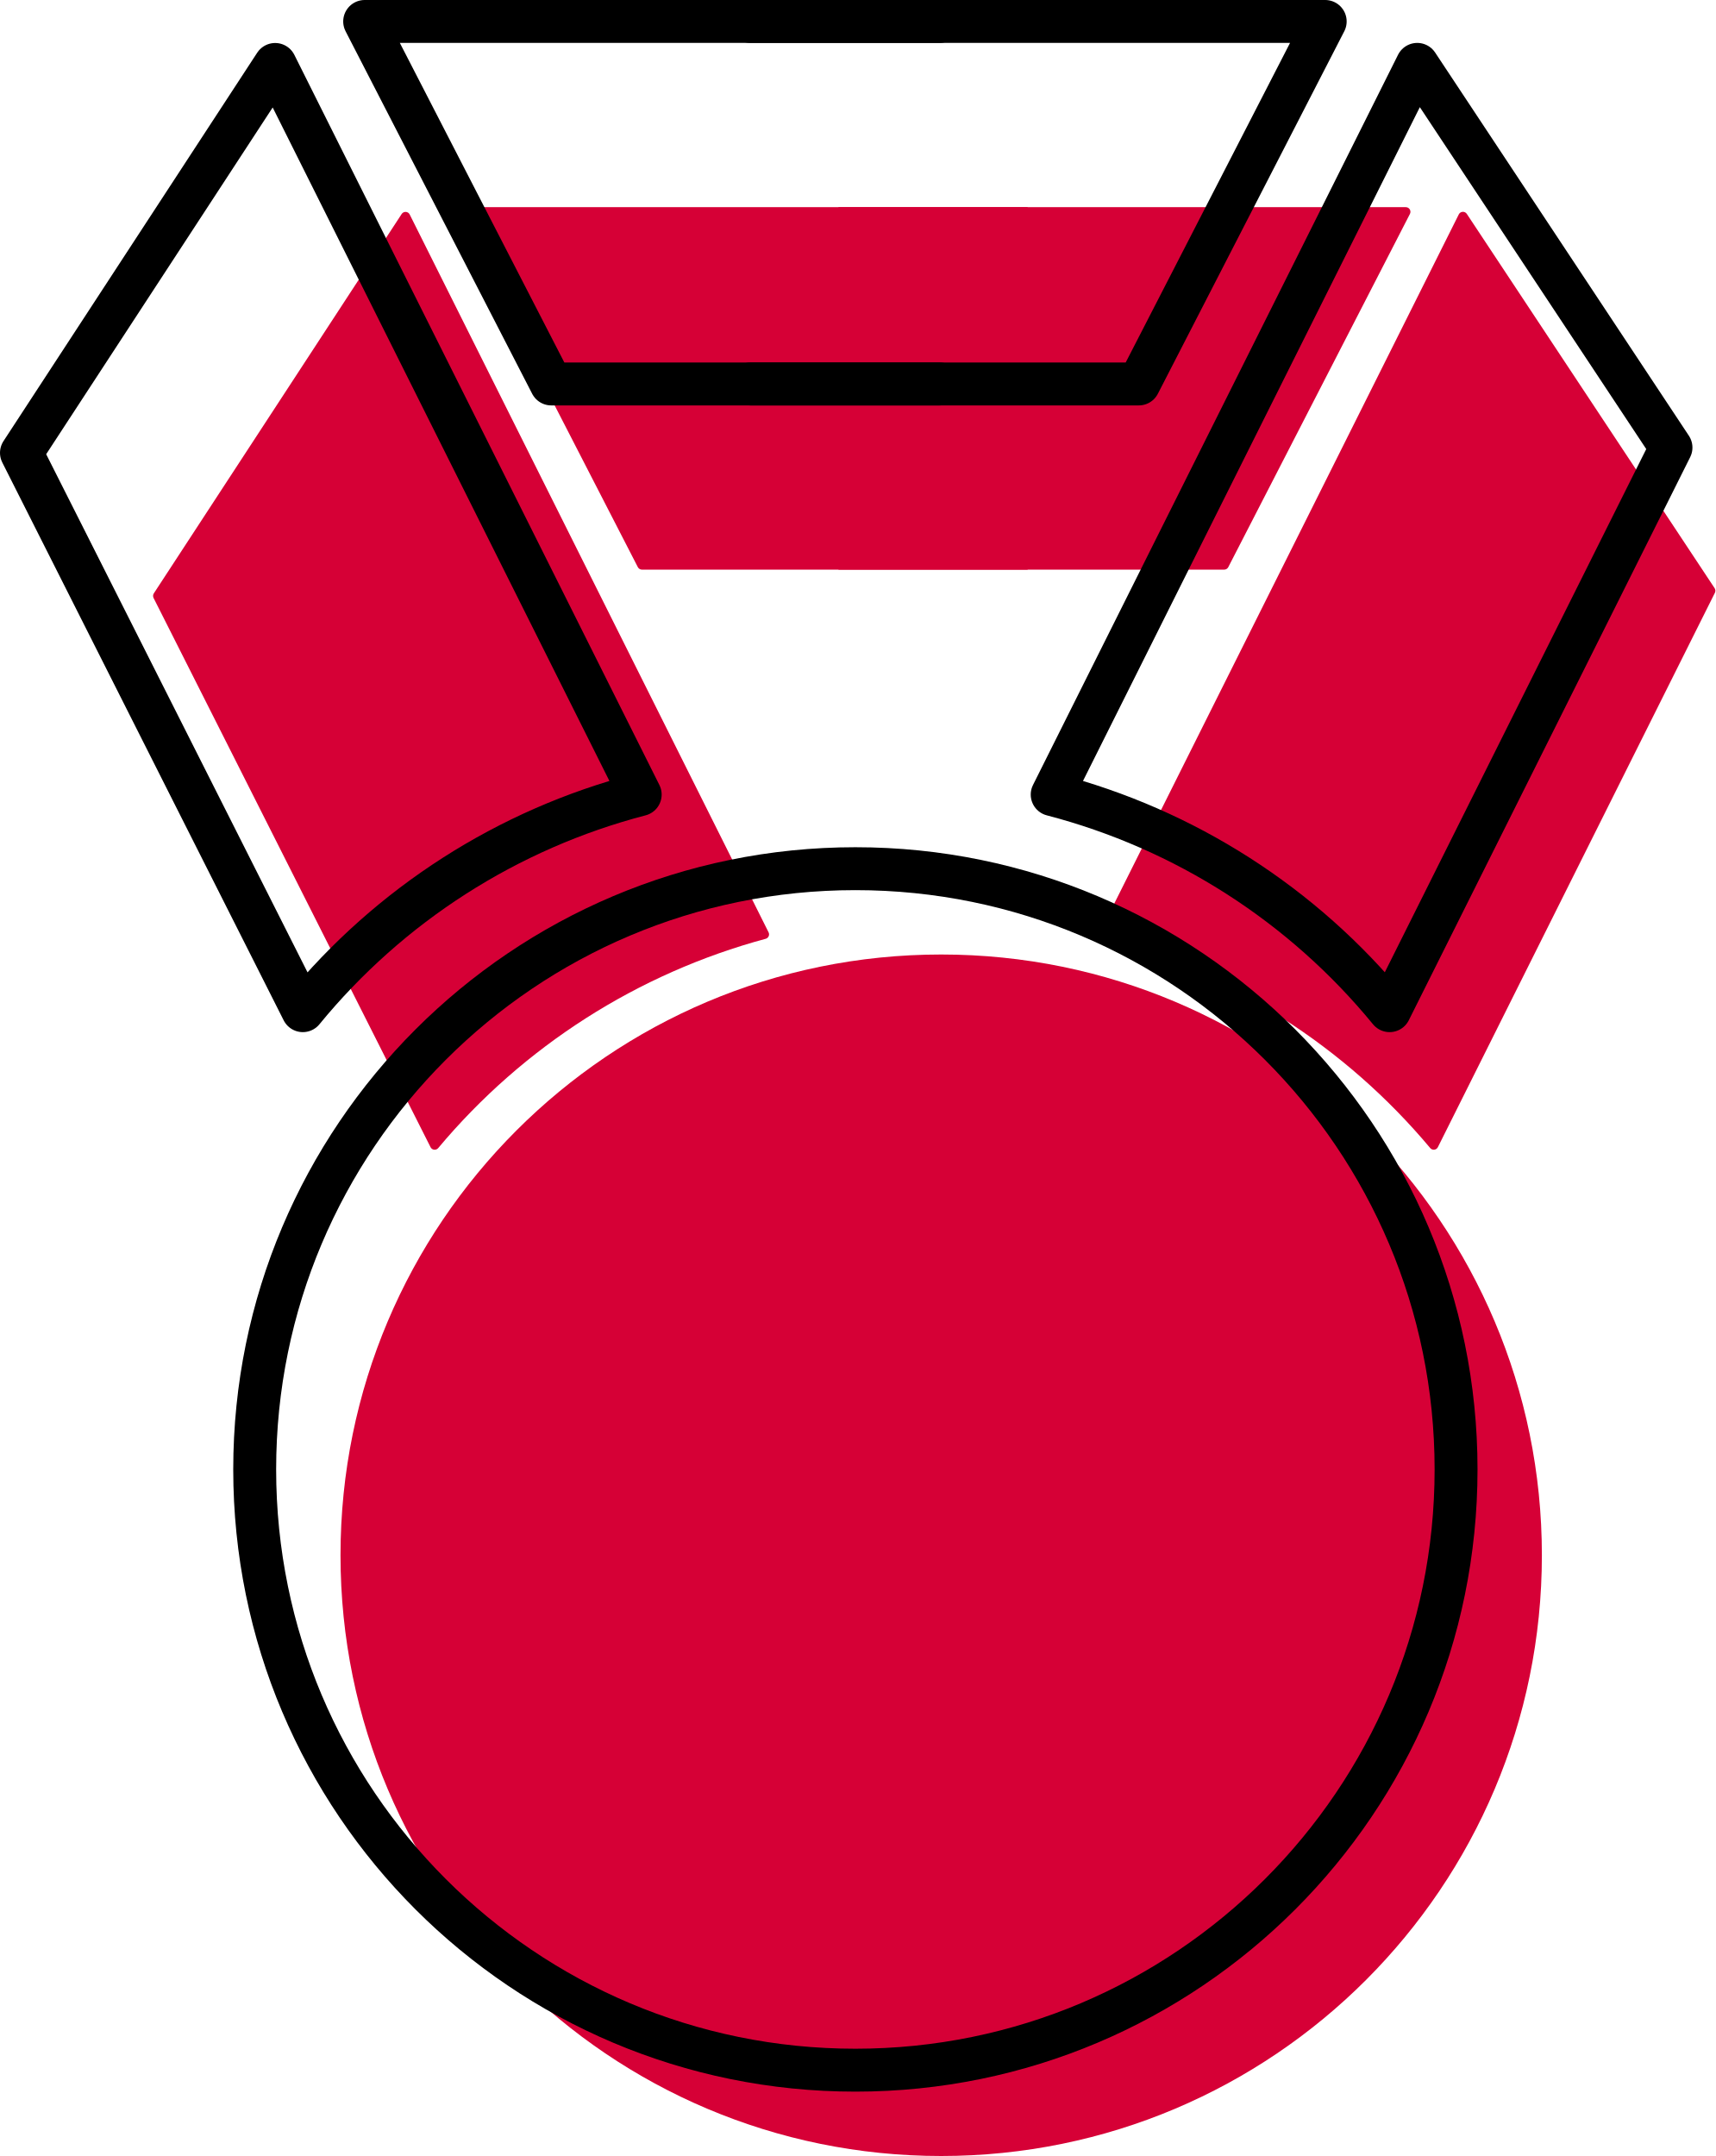
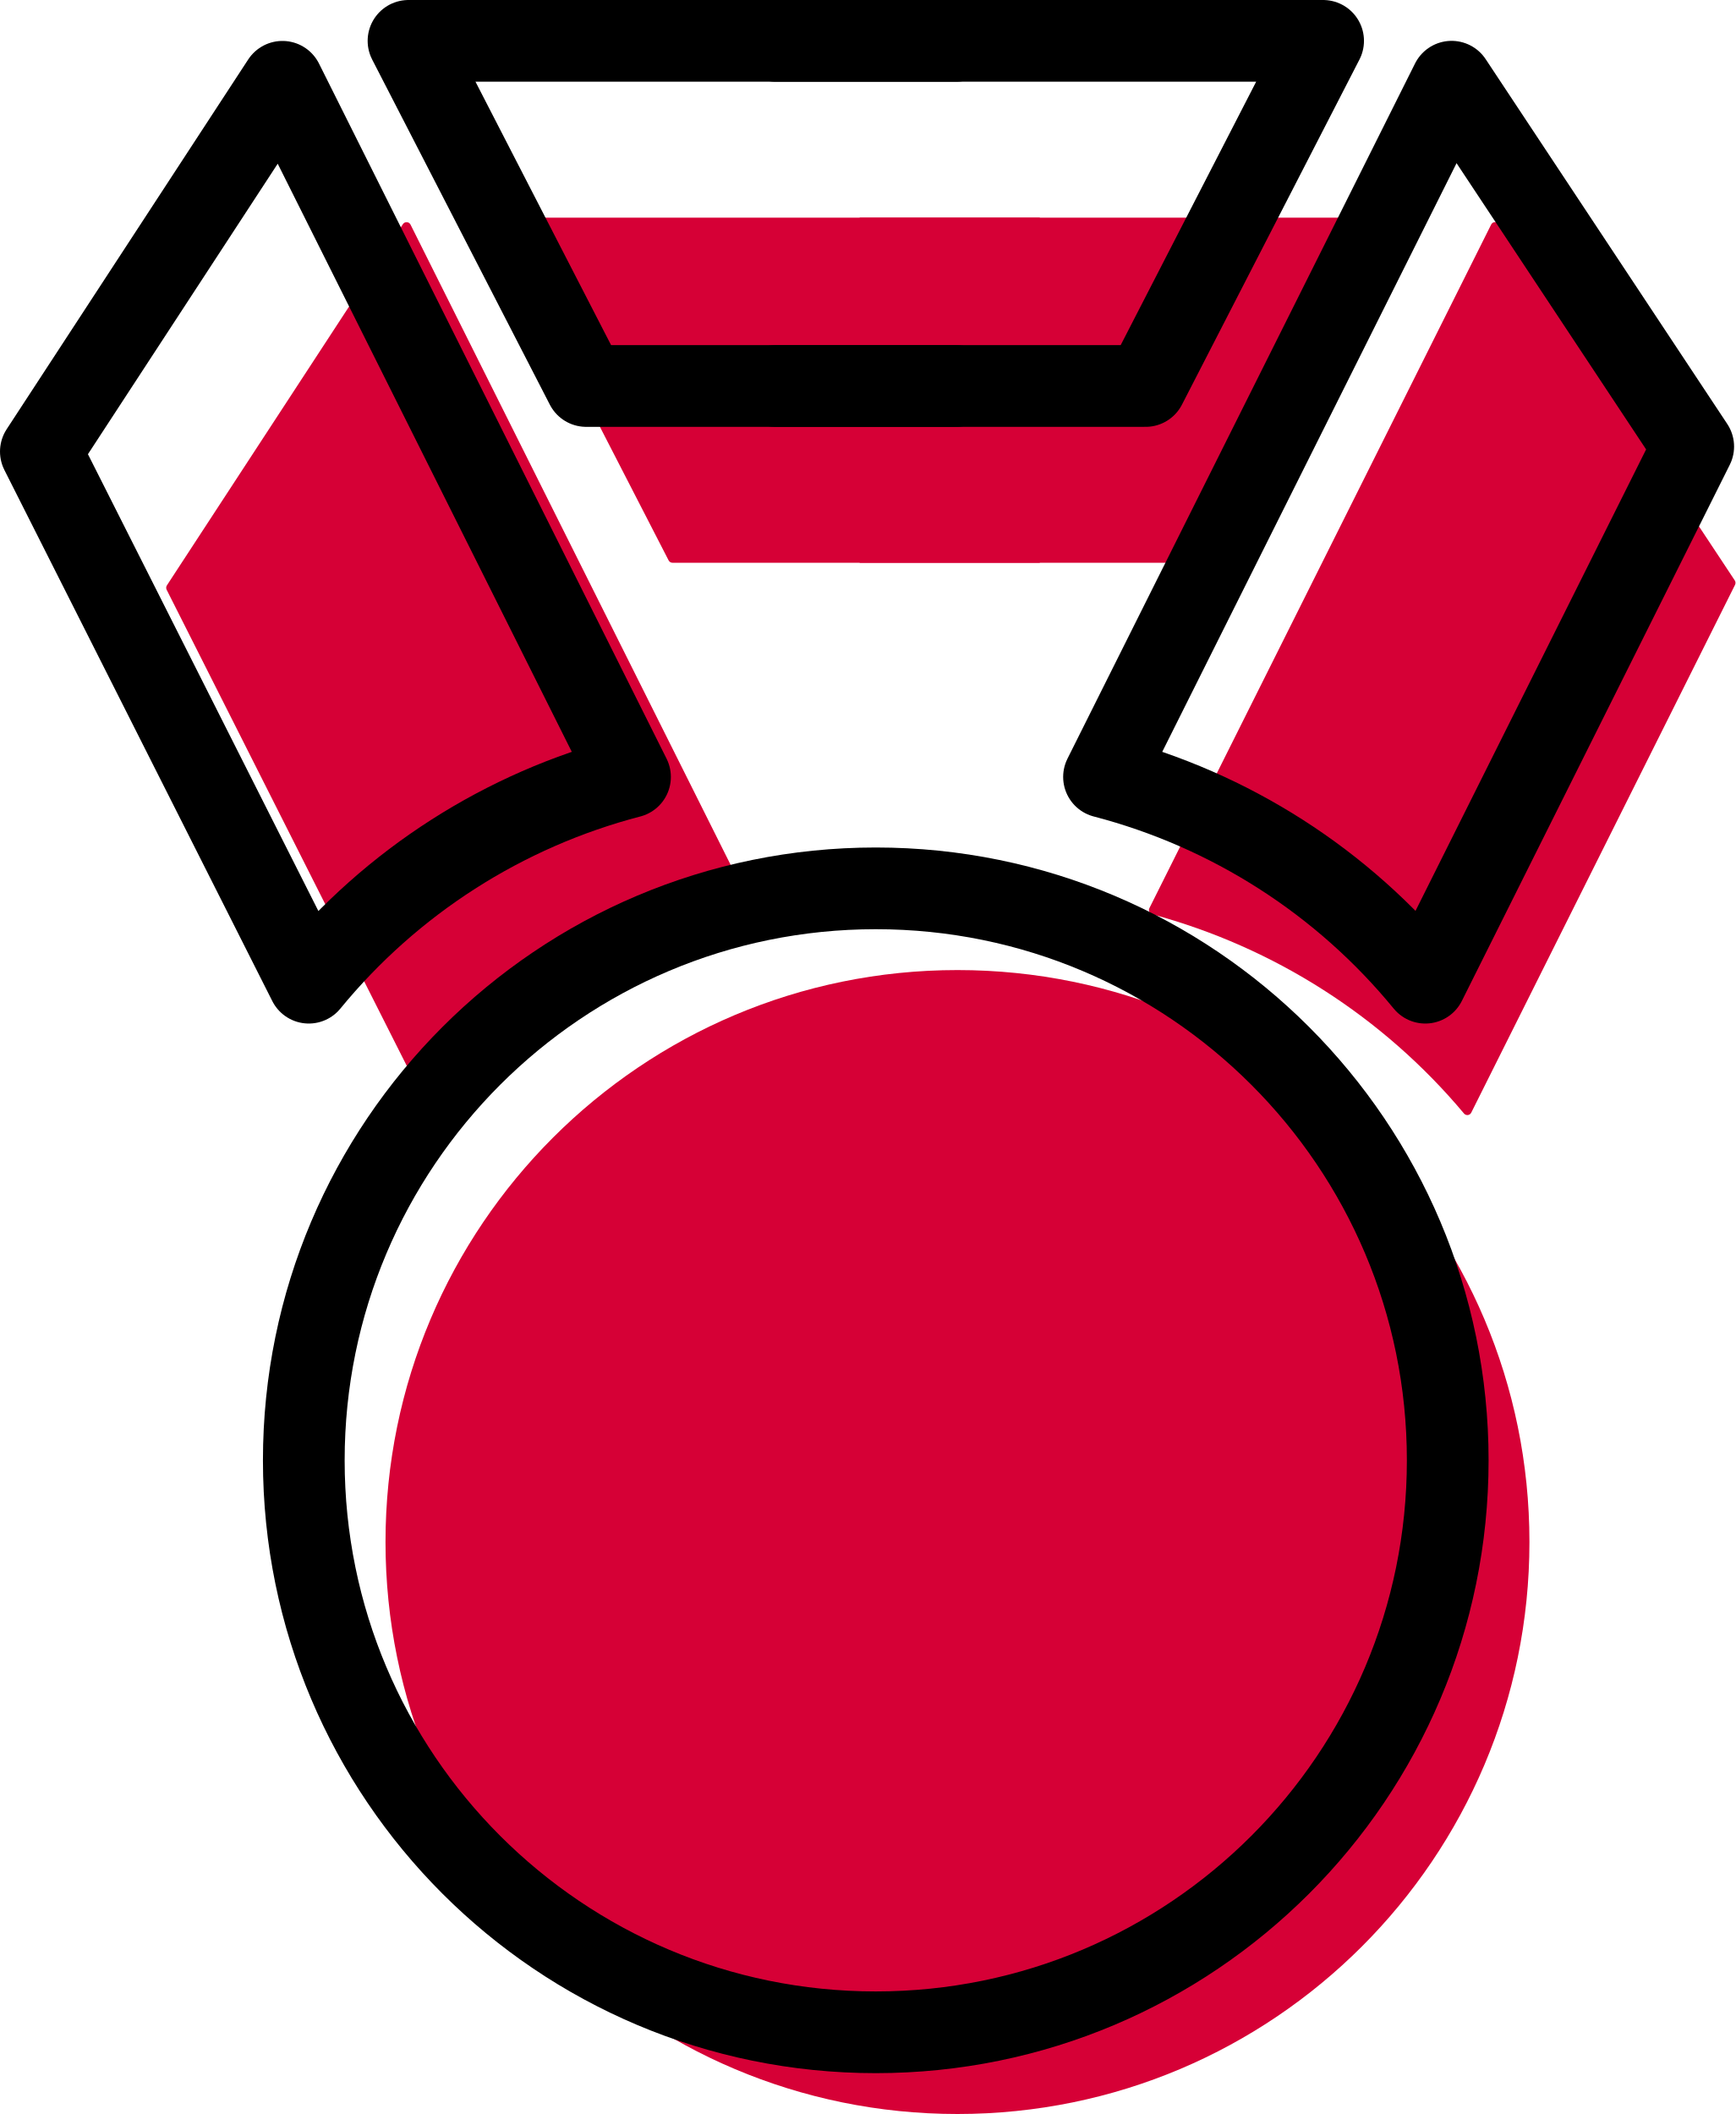
- <svg xmlns="http://www.w3.org/2000/svg" width="39.98" height="50.244" viewBox="0 0 39.98 50.244">
-   <g id="defi_icon" transform="translate(-1126 -388)">
-     <path id="Tracé_81" data-name="Tracé 81" d="M1216.4,410.947h-8.985a.108.108,0,0,1-.1-.058l-4.234-8.232a.108.108,0,0,1,.1-.157H1216.4" transform="translate(-66.449 -9.672)" fill="#d60036" />
-     <path id="Tracé_82" data-name="Tracé 82" d="M1277,410.947h8.985a.107.107,0,0,0,.1-.058l4.234-8.232a.108.108,0,0,0-.1-.157H1277" transform="translate(-131.458 -9.672)" fill="#d60036" />
-     <path id="Tracé_83" data-name="Tracé 83" d="M1341.739,412.266l-6.457,12.92a.107.107,0,0,1-.178.021,15.077,15.077,0,0,0-7.632-4.876.107.107,0,0,1-.068-.151l8.366-16.733a.108.108,0,0,1,.186-.011l5.776,8.723A.107.107,0,0,1,1341.739,412.266Z" transform="translate(-175.77 -10.452)" fill="#d60036" />
-     <path id="Tracé_84" data-name="Tracé 84" d="M1158.913,420.339a15.076,15.076,0,0,0-7.632,4.877.107.107,0,0,1-.178-.02l-6.456-12.8a.108.108,0,0,1,.006-.107l5.777-8.842a.108.108,0,0,1,.186.011l8.366,16.732A.107.107,0,0,1,1158.913,420.339Z" transform="translate(-15.068 -10.461)" fill="#d60036" />
+ <svg xmlns="http://www.w3.org/2000/svg" width="42.48" height="51.744" viewBox="0 0 42.48 51.744">
+   <g id="defi_icon" transform="translate(-1124.5 -386.5)">
+     <path id="Tracé_81" data-name="Tracé 81" d="M1216.4,410.947h-8.985a.108.108,0,0,1-.1-.058l-4.234-8.232a.108.108,0,0,1,.1-.157H1216.4" transform="translate(-66.449 -10.672)" fill="#d60036" />
+     <path id="Tracé_82" data-name="Tracé 82" d="M1277,410.947h8.985a.107.107,0,0,0,.1-.058l4.234-8.232a.108.108,0,0,0-.1-.157H1277" transform="translate(-131.458 -10.672)" fill="#d60036" />
+     <path id="Tracé_83" data-name="Tracé 83" d="M1341.739,412.266l-6.457,12.92a.107.107,0,0,1-.178.021,15.077,15.077,0,0,0-7.632-4.876.107.107,0,0,1-.068-.151l8.366-16.733a.108.108,0,0,1,.186-.011l5.776,8.723A.107.107,0,0,1,1341.739,412.266Z" transform="translate(-174.77 -11.452)" fill="#d60036" />
+     <path id="Tracé_84" data-name="Tracé 84" d="M1158.913,420.339a15.076,15.076,0,0,0-7.632,4.877.107.107,0,0,1-.178-.02l-6.456-12.8a.108.108,0,0,1,.006-.107l5.777-8.842a.108.108,0,0,1,.186.011l8.366,16.732A.107.107,0,0,1,1158.913,420.339Z" transform="translate(-16.068 -11.461)" fill="#d60036" />
    <circle id="Ellipse_23" data-name="Ellipse 23" cx="14" cy="14" r="14" transform="translate(1133.936 410.244)" fill="#d60036" />
-     <path id="Tracé_85" data-name="Tracé 85" d="M1198.9,399.948h-9.051L1185.5,391.5h13.4" transform="translate(-51.001 -3)" fill="none" stroke="#000" stroke-linecap="round" stroke-linejoin="round" stroke-width="1" />
-     <path id="Tracé_86" data-name="Tracé 86" d="M1260,399.948h9.051l4.345-8.448H1260" transform="translate(-116.51 -3)" fill="none" stroke="#000" stroke-linecap="round" stroke-linejoin="round" stroke-width="1" />
-     <path id="Tracé_87" data-name="Tracé 87" d="M1324.421,400.43l-6.558,13.123a15.079,15.079,0,0,0-7.864-5.036l8.508-17.017Z" transform="translate(-159.476 -2)" fill="none" stroke="#000" stroke-linecap="round" stroke-linejoin="round" stroke-width="1" />
-     <path id="Tracé_88" data-name="Tracé 88" d="M1141.921,408.517a15.078,15.078,0,0,0-7.863,5.036l-6.558-13,5.913-9.051Z" transform="translate(-1 -2)" fill="none" stroke="#000" stroke-linecap="round" stroke-linejoin="round" stroke-width="1" />
-     <circle id="Ellipse_24" data-name="Ellipse 24" cx="14" cy="14" r="14" transform="translate(1131.936 408.244)" fill="none" stroke="#000" stroke-linecap="round" stroke-linejoin="round" stroke-width="1" />
+     <g id="Groupe_449" data-name="Groupe 449">
+       <path id="Tracé_85" data-name="Tracé 85" d="M1198.9,399.948h-9.051L1185.5,391.5h13.4" transform="translate(-51.001 -4)" fill="none" stroke="#000" stroke-linecap="round" stroke-linejoin="round" stroke-width="2" />
+       <path id="Tracé_86" data-name="Tracé 86" d="M1260,399.948h9.051l4.345-8.448H1260" transform="translate(-116.51 -4)" fill="none" stroke="#000" stroke-linecap="round" stroke-linejoin="round" stroke-width="2" />
+       <path id="Tracé_87" data-name="Tracé 87" d="M1324.421,400.43l-6.558,13.123a15.079,15.079,0,0,0-7.864-5.036l8.508-17.017Z" transform="translate(-158.476 -3)" fill="none" stroke="#000" stroke-linecap="round" stroke-linejoin="round" stroke-width="2" />
+       <path id="Tracé_88" data-name="Tracé 88" d="M1141.921,408.517a15.078,15.078,0,0,0-7.863,5.036l-6.558-13,5.913-9.051Z" transform="translate(-2 -3)" fill="none" stroke="#000" stroke-linecap="round" stroke-linejoin="round" stroke-width="2" />
+       <circle id="Ellipse_24" data-name="Ellipse 24" cx="14" cy="14" r="14" transform="translate(1131.936 408.244)" fill="none" stroke="#000" stroke-linecap="round" stroke-linejoin="round" stroke-width="2" />
+     </g>
  </g>
</svg>
